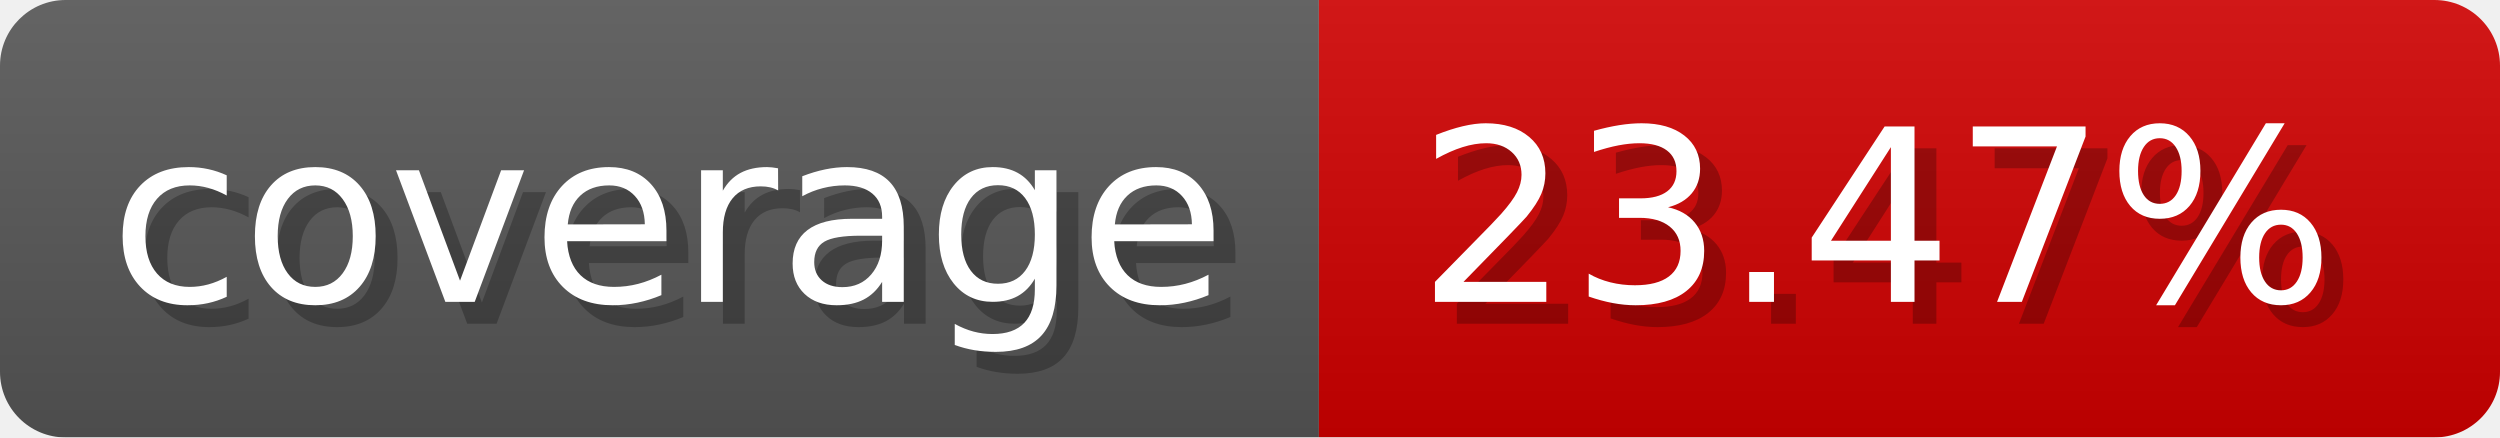
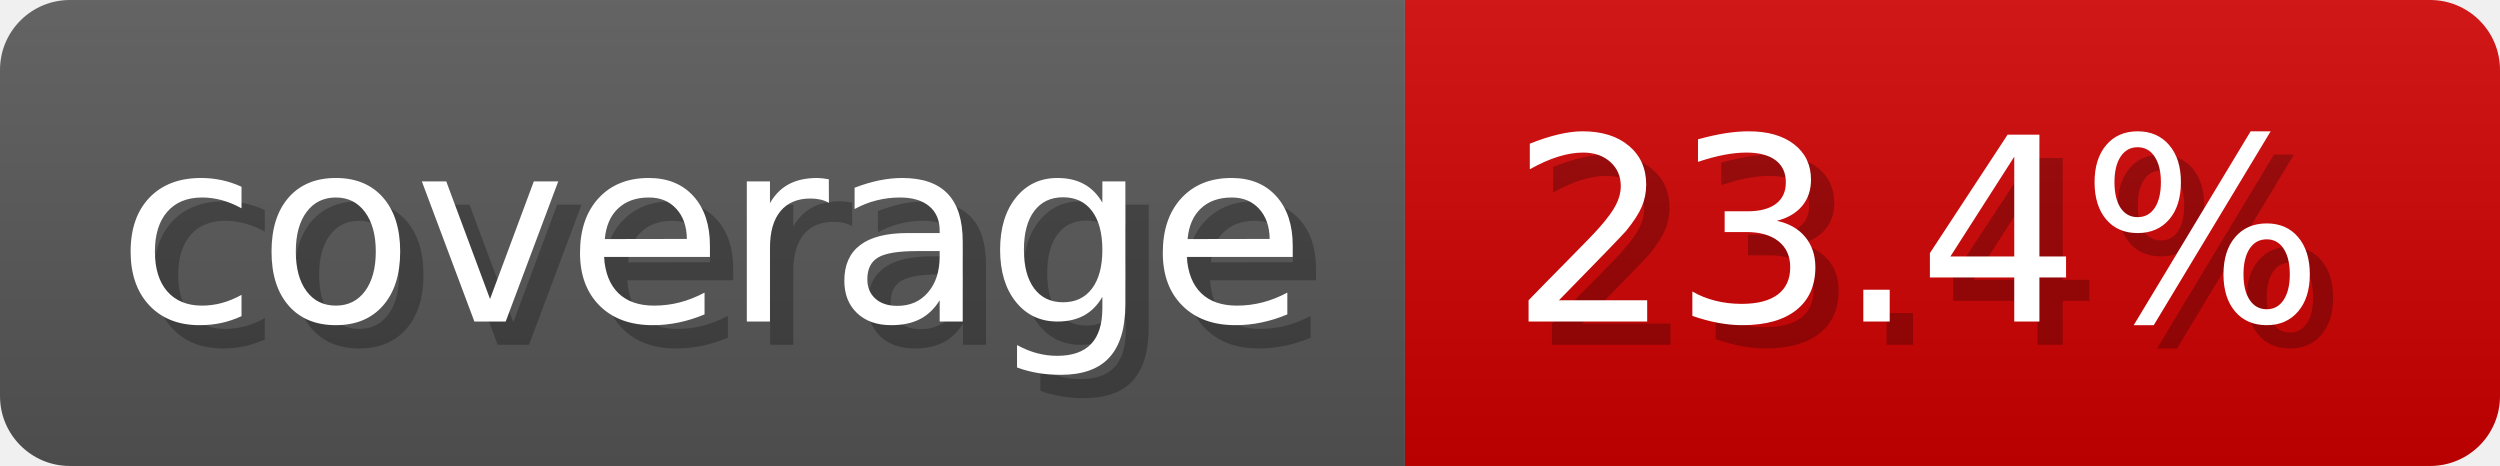
- <svg xmlns="http://www.w3.org/2000/svg" width="114.3" height="20" viewBox="0 0 1143 200" role="img" aria-label="coverage: 23.47%">
-   <linearGradient id="jMfZr" x2="0" y2="100%">
+ <svg xmlns="http://www.w3.org/2000/svg" width="107.3" height="20" viewBox="0 0 1073 200" role="img" aria-label="coverage: 23.4%">
+   <linearGradient id="yHOgL" x2="0" y2="100%">
    <stop offset="0" stop-opacity=".1" stop-color="#EEE" />
    <stop offset="1" stop-opacity=".1" />
  </linearGradient>
-   <mask id="oltBM">
-     <rect width="1143" height="200" rx="30" fill="#FFF" />
+   <mask id="eTqjQ">
+     <rect width="1073" height="200" rx="30" fill="#FFF" />
  </mask>
-   <g mask="url(#oltBM)">
+   <g mask="url(#eTqjQ)">
    <rect width="603" height="200" fill="#555" />
-     <rect width="540" height="200" fill="#ce0000" x="603" />
-     <rect width="1143" height="200" fill="url(#jMfZr)" />
+     <rect width="470" height="200" fill="#ce0000" x="603" />
+     <rect width="1073" height="200" fill="url(#yHOgL)" />
  </g>
  <g aria-hidden="true" fill="#fff" text-anchor="start" font-family="Verdana,DejaVu Sans,sans-serif" font-size="110">
    <text x="60" y="148" textLength="503" fill="#000" opacity="0.25">coverage</text>
    <text x="50" y="138" textLength="503">coverage</text>
-     <text x="658" y="148" textLength="440" fill="#000" opacity="0.25">23.47%</text>
-     <text x="648" y="138" textLength="440">23.47%</text>
+     <text x="658" y="148" textLength="370" fill="#000" opacity="0.25">23.4%</text>
+     <text x="648" y="138" textLength="370">23.4%</text>
  </g>
</svg>
